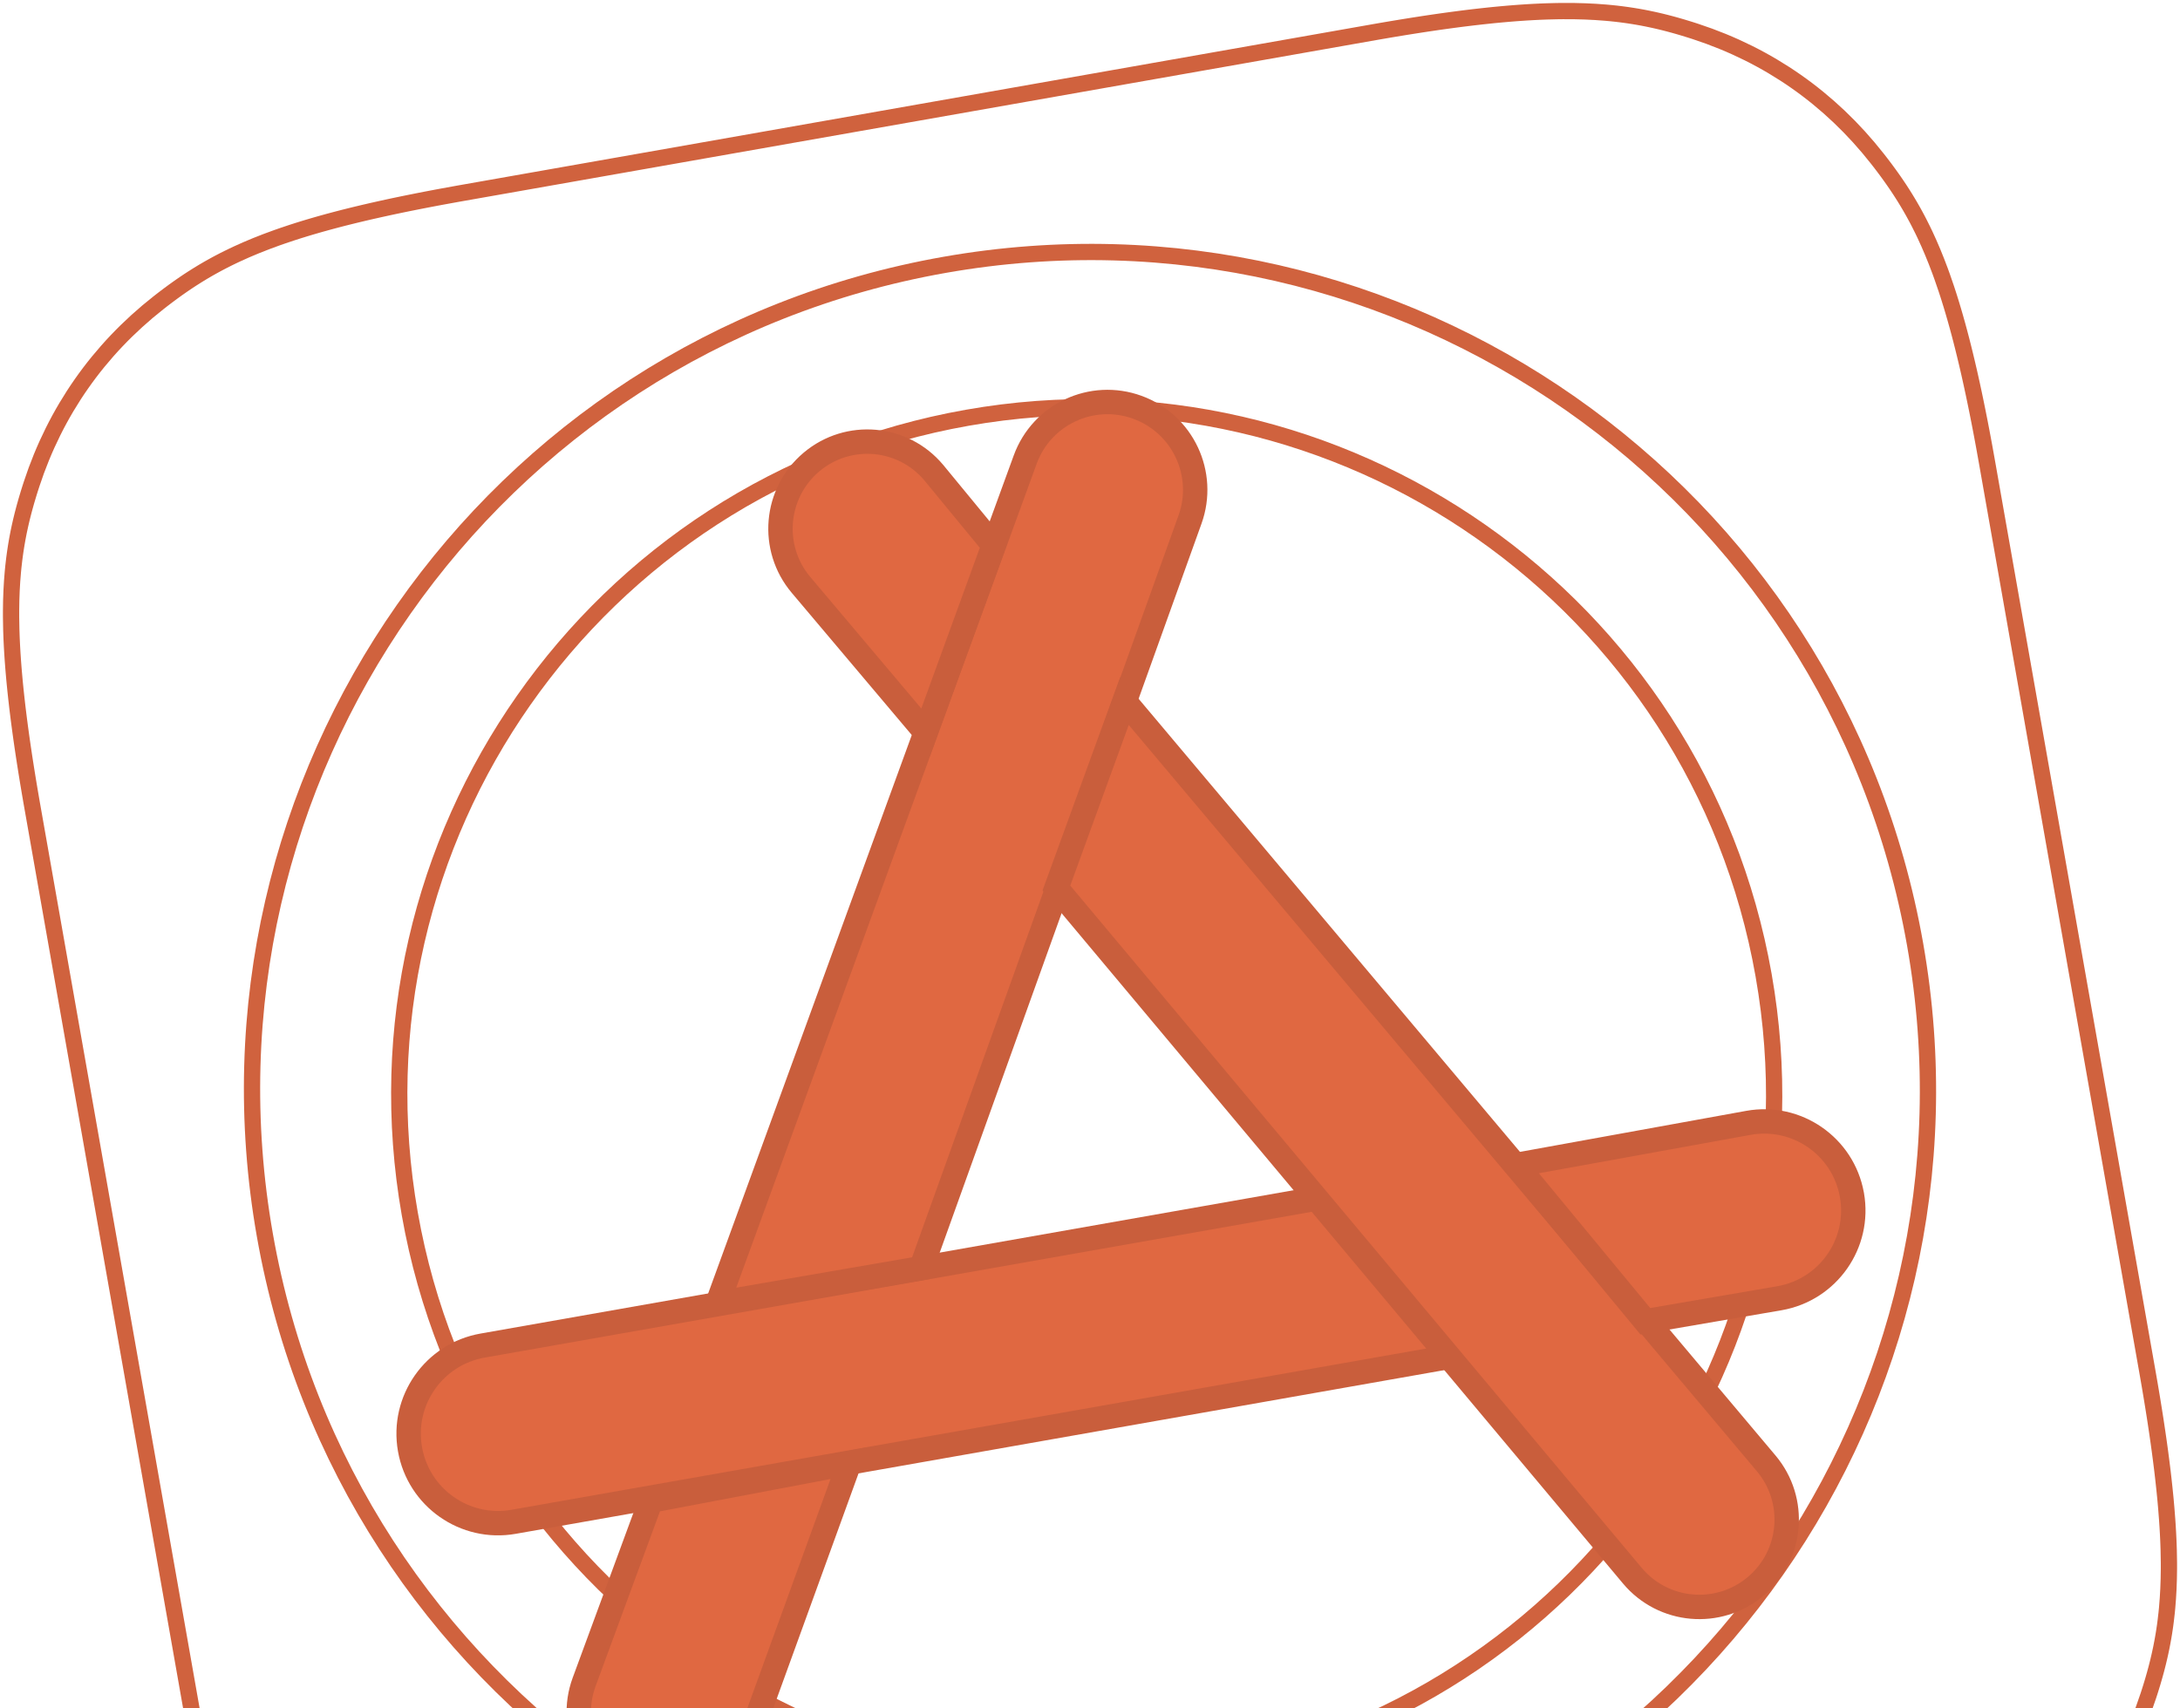
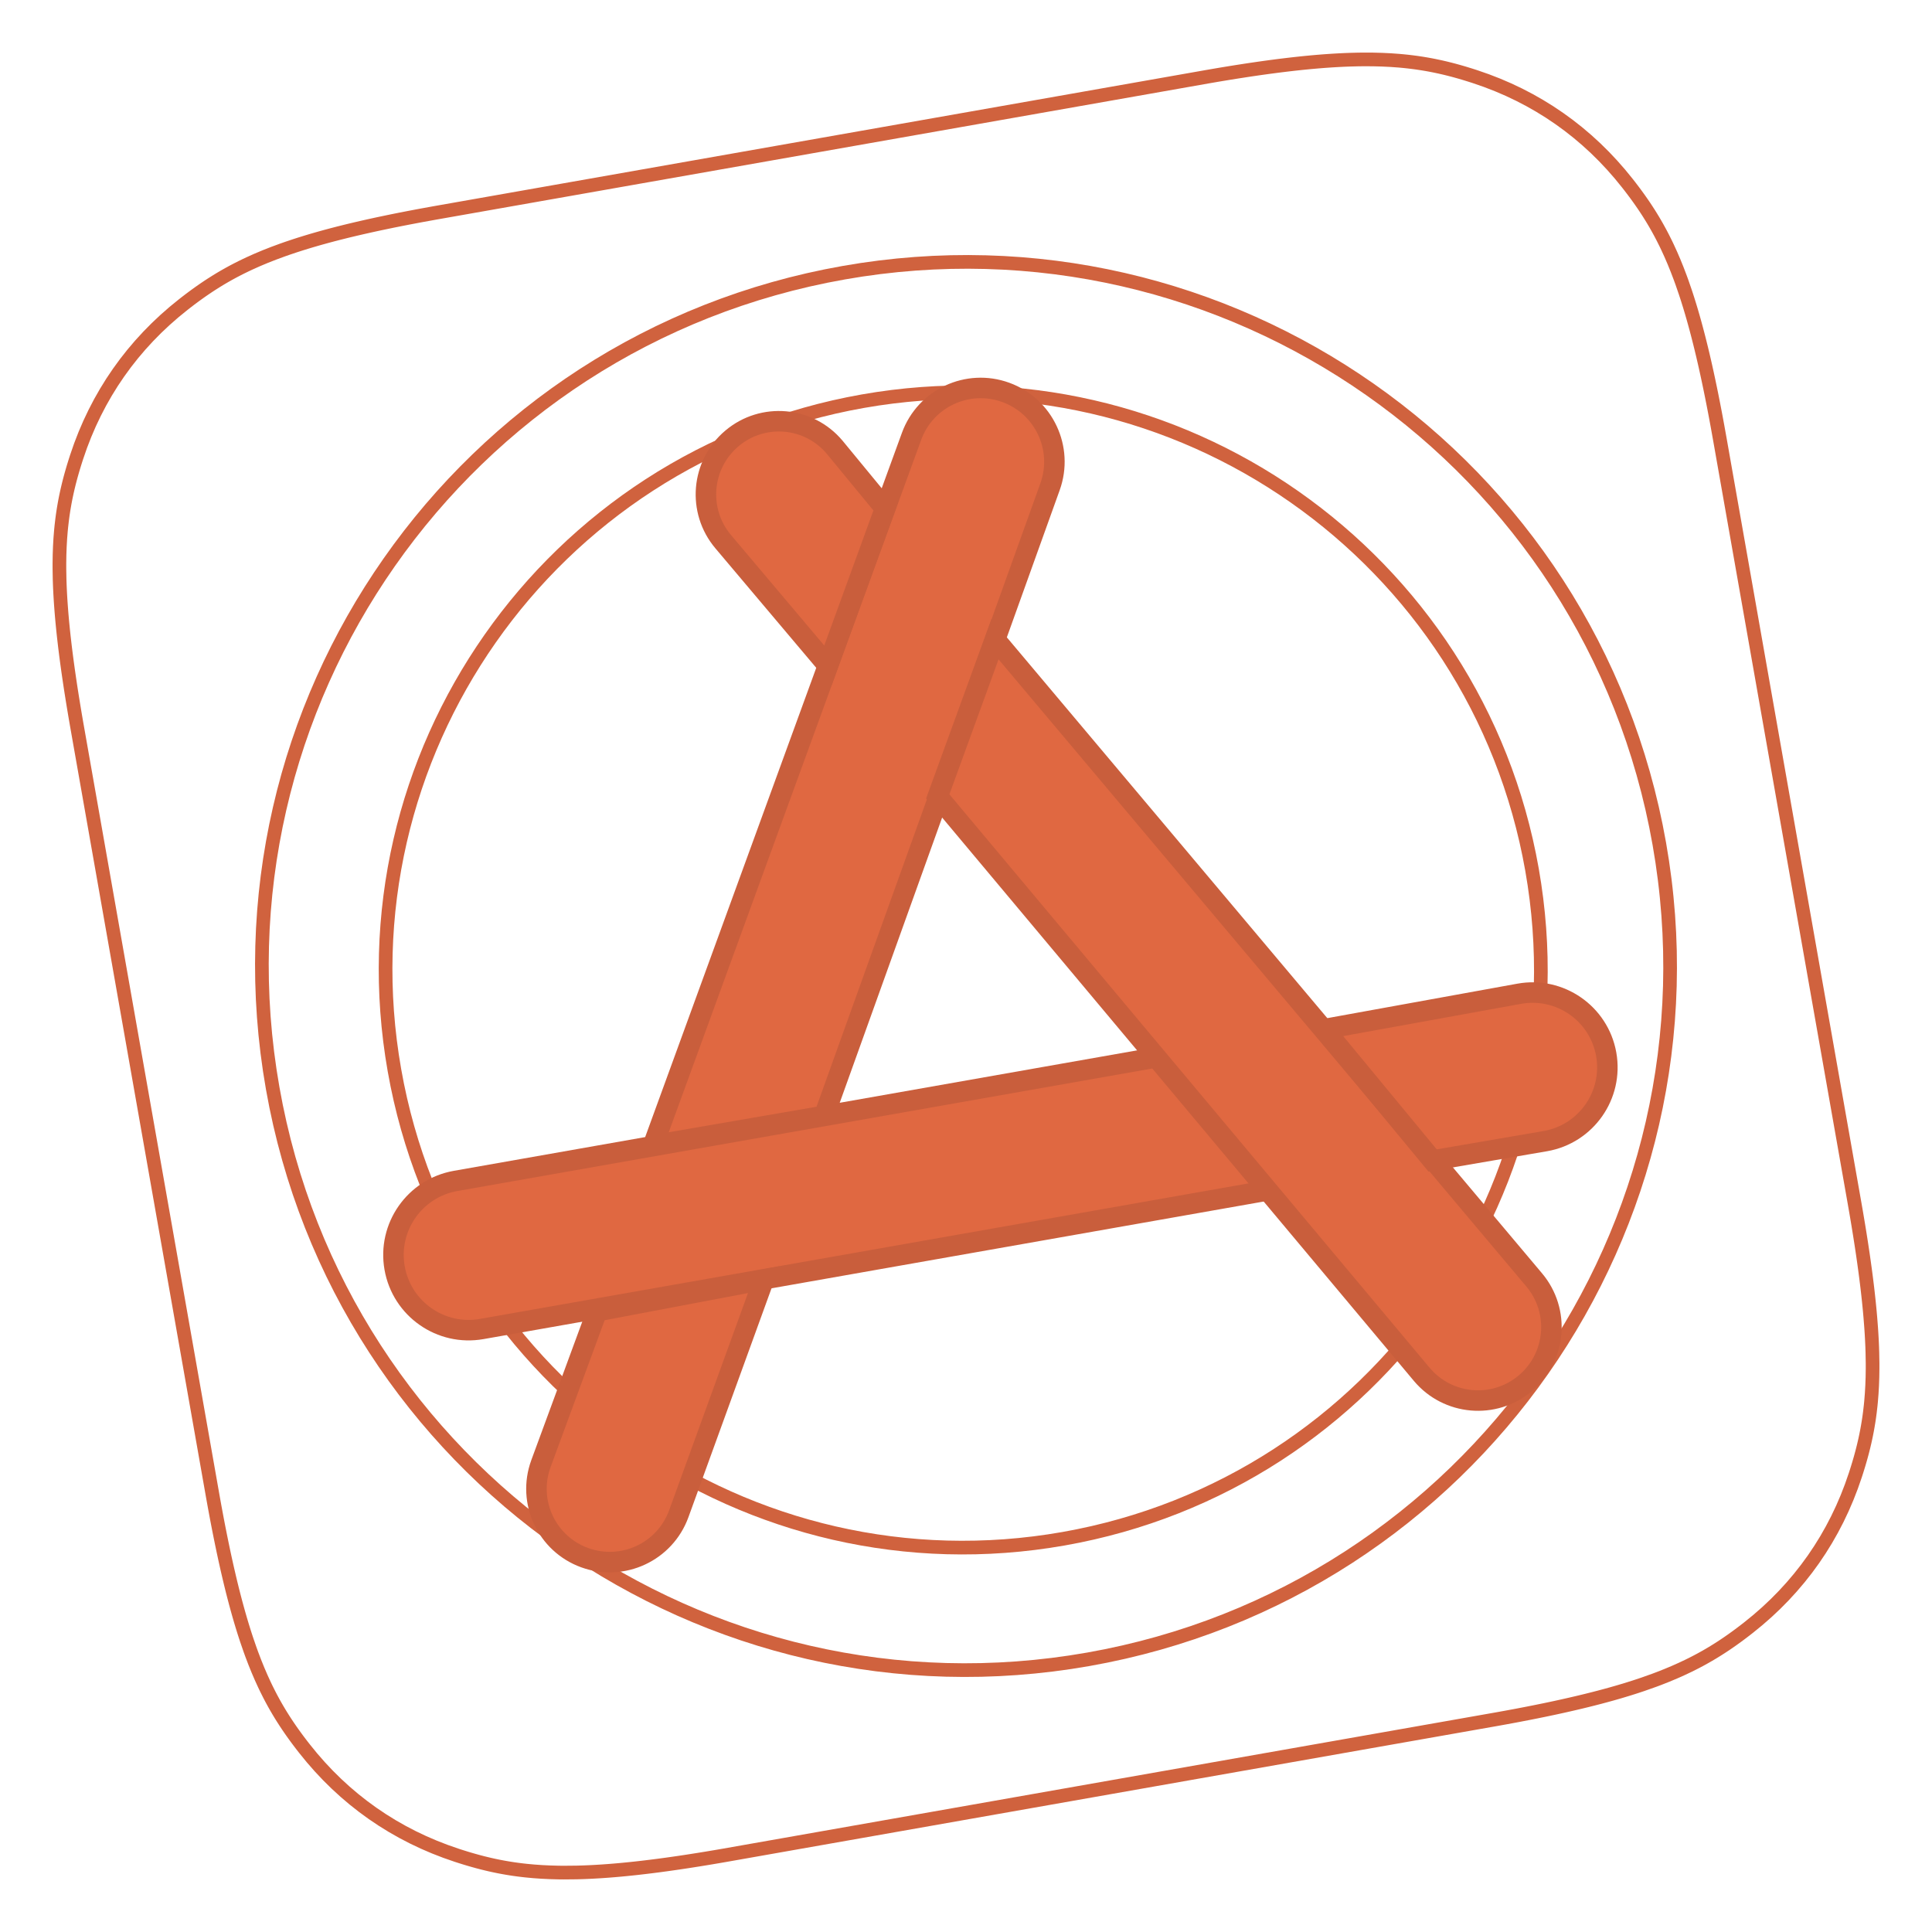
- <svg xmlns="http://www.w3.org/2000/svg" width="268" height="210" viewBox="0 0 268 210">
-   <g fill="none" fill-rule="evenodd" transform="rotate(-10 196.58 59.42)">
-     <circle cx="122" cy="122" r="103" stroke="#D0623E" stroke-width="2" />
-     <path stroke="#D0623E" stroke-width="2" d="M62.616,0.011 L64.594,0 L64.594,0 L179.405,0 L179.405,0 L180.732,0.006 C180.951,0.007 181.168,0.009 181.383,0.011 L182.661,0.025 L182.661,0.025 L183.905,0.045 L183.905,0.045 L185.118,0.07 C185.317,0.075 185.516,0.08 185.712,0.085 L186.879,0.118 C187.07,0.125 187.261,0.131 187.45,0.137 L188.571,0.18 L188.571,0.18 L189.663,0.227 C189.843,0.236 190.021,0.244 190.198,0.253 L191.248,0.309 L191.248,0.309 L192.27,0.371 L192.27,0.371 L193.265,0.438 C193.429,0.45 193.592,0.461 193.753,0.473 L194.71,0.549 L194.71,0.549 L195.642,0.63 L195.642,0.63 L196.549,0.716 C196.698,0.731 196.847,0.746 196.994,0.761 L197.866,0.855 C198.153,0.888 198.437,0.921 198.716,0.955 L199.544,1.06 L199.544,1.06 L200.351,1.171 C200.75,1.228 201.14,1.287 201.524,1.347 L202.281,1.471 C204.15,1.788 205.845,2.155 207.413,2.572 L208.034,2.741 C208.238,2.798 208.441,2.856 208.642,2.915 L209.238,3.095 L209.238,3.095 L209.822,3.28 C209.919,3.311 210.015,3.342 210.111,3.374 L210.679,3.567 L210.679,3.567 L211.239,3.764 L211.239,3.764 L211.789,3.967 L211.789,3.967 L212.331,4.175 C212.6,4.281 212.867,4.388 213.131,4.497 L213.655,4.718 C213.742,4.755 213.829,4.793 213.915,4.83 L214.432,5.059 L214.432,5.059 L214.943,5.293 L214.943,5.293 L215.451,5.531 L215.451,5.531 L215.955,5.775 L215.955,5.775 L216.457,6.024 L216.457,6.024 L217.205,6.406 L217.205,6.406 L217.704,6.667 C217.787,6.711 217.869,6.756 217.952,6.8 C226.25,11.238 232.762,17.749 237.199,26.047 L237.463,26.545 L237.463,26.545 L237.722,27.043 L237.722,27.043 L237.976,27.543 L237.976,27.543 L238.224,28.044 L238.224,28.044 L238.468,28.549 L238.468,28.549 L238.707,29.056 L238.707,29.056 L238.94,29.568 C238.979,29.653 239.017,29.739 239.055,29.825 L239.281,30.344 L239.281,30.344 L239.502,30.869 L239.502,30.869 L239.718,31.4 L239.718,31.4 L239.928,31.938 C239.998,32.119 240.066,32.301 240.134,32.484 L240.334,33.039 C240.367,33.132 240.4,33.226 240.433,33.32 L240.625,33.889 C240.657,33.985 240.688,34.081 240.72,34.177 L240.904,34.762 C240.996,35.057 241.085,35.356 241.172,35.66 L241.344,36.274 C241.738,37.723 242.09,39.278 242.399,40.98 L242.528,41.718 C242.612,42.217 242.693,42.728 242.771,43.252 L242.884,44.049 C242.903,44.183 242.921,44.319 242.939,44.455 L243.044,45.283 L243.044,45.283 L243.144,46.133 L243.144,46.133 L243.238,47.005 L243.238,47.005 L243.327,47.901 L243.327,47.901 L243.411,48.821 C243.438,49.131 243.464,49.446 243.489,49.765 L243.561,50.734 L243.561,50.734 L243.628,51.729 L243.628,51.729 L243.69,52.752 L243.69,52.752 L243.746,53.801 C243.755,53.978 243.764,54.157 243.772,54.336 L243.82,55.428 L243.82,55.428 L243.862,56.549 L243.862,56.549 L243.898,57.7 L243.898,57.7 L243.929,58.882 L243.929,58.882 L243.955,60.094 L243.955,60.094 L243.975,61.339 C243.977,61.549 243.98,61.76 243.982,61.973 L243.994,63.267 L243.994,63.267 L244,65.271 L244,65.271 L244,178.729 L243.997,180.073 C243.996,180.295 243.995,180.515 243.994,180.733 L243.982,182.027 L243.982,182.027 L243.965,183.288 L243.965,183.288 L243.943,184.516 C243.939,184.718 243.934,184.919 243.929,185.118 L243.898,186.3 L243.898,186.3 L243.862,187.451 L243.862,187.451 L243.82,188.572 L243.82,188.572 L243.772,189.664 L243.772,189.664 L243.719,190.727 C243.709,190.902 243.7,191.076 243.69,191.248 L243.628,192.271 L243.628,192.271 L243.561,193.266 L243.561,193.266 L243.489,194.235 C243.476,194.395 243.464,194.553 243.451,194.711 L243.37,195.642 C243.328,196.102 243.284,196.553 243.238,196.995 L243.144,197.867 L243.144,197.867 L243.044,198.717 L243.044,198.717 L242.939,199.545 C242.921,199.681 242.903,199.817 242.884,199.951 L242.771,200.748 C242.693,201.272 242.612,201.783 242.528,202.282 L242.399,203.02 C242.09,204.722 241.738,206.277 241.344,207.726 L241.172,208.34 C241.085,208.644 240.996,208.943 240.904,209.238 L240.72,209.823 C240.688,209.919 240.657,210.015 240.625,210.111 L240.433,210.68 L240.433,210.68 L240.235,211.239 L240.235,211.239 L240.032,211.79 L240.032,211.79 L239.824,212.332 C239.789,212.421 239.753,212.511 239.718,212.6 L239.502,213.131 C239.466,213.219 239.429,213.307 239.392,213.394 L239.169,213.916 C239.131,214.002 239.093,214.089 239.055,214.175 L238.824,214.689 C238.785,214.774 238.746,214.859 238.707,214.944 L238.468,215.451 L238.468,215.451 L238.224,215.956 L238.224,215.956 L237.976,216.457 L237.976,216.457 L237.722,216.957 L237.722,216.957 L237.463,217.455 L237.463,217.455 L237.199,217.953 L237.199,217.953 C232.762,226.251 226.25,232.762 217.952,237.2 L217.455,237.464 L217.455,237.464 L216.956,237.723 L216.956,237.723 L216.457,237.976 L216.457,237.976 L215.955,238.225 L215.955,238.225 L215.451,238.469 C215.366,238.509 215.282,238.549 215.197,238.589 L214.688,238.825 C214.603,238.864 214.517,238.902 214.432,238.941 L213.915,239.17 L213.915,239.17 L213.394,239.393 L213.394,239.393 L212.866,239.611 L212.866,239.611 L212.331,239.825 C212.241,239.86 212.151,239.895 212.061,239.929 L211.515,240.135 L211.515,240.135 L210.96,240.335 L210.96,240.335 L210.396,240.53 C210.301,240.562 210.206,240.594 210.111,240.626 L209.531,240.813 C209.336,240.875 209.14,240.936 208.941,240.996 L208.339,241.173 C206.921,241.579 205.401,241.944 203.74,242.264 L203.019,242.399 C202.412,242.509 201.785,242.614 201.138,242.713 L200.351,242.829 C200.219,242.848 200.085,242.866 199.95,242.885 L199.133,242.993 C198.995,243.01 198.856,243.028 198.716,243.045 L197.866,243.145 C197.723,243.161 197.578,243.177 197.433,243.193 L196.549,243.284 L196.549,243.284 L195.642,243.37 L195.642,243.37 L194.71,243.451 L194.71,243.451 L193.753,243.527 L193.753,243.527 L192.771,243.596 L192.771,243.596 L191.762,243.661 C191.592,243.671 191.42,243.681 191.248,243.691 L190.198,243.747 L190.198,243.747 L189.121,243.797 L189.121,243.797 L188.014,243.842 L188.014,243.842 L186.879,243.882 C186.687,243.888 186.494,243.893 186.299,243.899 L185.118,243.93 L185.118,243.93 L183.905,243.955 L183.905,243.955 L182.661,243.975 C182.451,243.978 182.239,243.981 182.026,243.983 L180.732,243.994 L180.732,243.994 L179.405,244 L179.405,244 L64.594,244 L64.594,244 L63.267,243.994 L63.267,243.994 L61.973,243.983 L61.973,243.983 L60.712,243.966 L60.712,243.966 L59.484,243.943 C59.282,243.939 59.081,243.935 58.881,243.93 L57.7,243.899 L57.7,243.899 L56.549,243.863 C56.36,243.856 56.172,243.849 55.985,243.842 L54.879,243.797 L54.879,243.797 L53.801,243.747 L53.801,243.747 L52.751,243.691 L52.751,243.691 L51.729,243.629 C51.561,243.618 51.394,243.608 51.228,243.596 L50.246,243.527 L50.246,243.527 L49.289,243.451 L49.289,243.451 L48.358,243.37 L48.358,243.37 L47.45,243.284 L47.45,243.284 L46.566,243.193 C46.421,243.177 46.276,243.161 46.133,243.145 L45.283,243.045 C45.143,243.028 45.004,243.01 44.866,242.993 L44.049,242.885 C43.914,242.866 43.781,242.848 43.648,242.829 L42.861,242.713 C42.214,242.614 41.588,242.509 40.98,242.399 L40.259,242.264 C38.598,241.944 37.079,241.579 35.66,241.173 L35.058,240.996 C34.859,240.936 34.663,240.875 34.468,240.813 L33.889,240.626 C33.793,240.594 33.698,240.562 33.603,240.53 L33.039,240.335 L33.039,240.335 L32.484,240.135 L32.484,240.135 L31.938,239.929 C31.848,239.895 31.758,239.86 31.668,239.825 L31.133,239.611 L31.133,239.611 L30.606,239.393 L30.606,239.393 L30.084,239.17 L30.084,239.17 L29.568,238.941 L29.568,238.941 L29.056,238.707 C28.971,238.668 28.886,238.628 28.802,238.589 L28.296,238.348 L28.296,238.348 L27.793,238.101 L27.793,238.101 L27.293,237.85 L27.293,237.85 L26.545,237.464 L26.545,237.464 L26.047,237.2 L26.047,237.2 C17.749,232.762 11.237,226.251 6.8,217.953 L6.536,217.455 L6.536,217.455 L6.277,216.957 L6.277,216.957 L6.024,216.457 L6.024,216.457 L5.775,215.956 L5.775,215.956 L5.531,215.451 L5.531,215.451 L5.293,214.944 L5.293,214.944 L5.059,214.432 C5.02,214.347 4.982,214.261 4.944,214.175 L4.718,213.656 C4.644,213.482 4.57,213.307 4.497,213.131 L4.281,212.6 C4.246,212.511 4.211,212.421 4.175,212.332 L3.967,211.79 L3.967,211.79 L3.764,211.239 L3.764,211.239 L3.567,210.68 L3.567,210.68 L3.374,210.111 C3.342,210.015 3.311,209.919 3.28,209.823 L3.095,209.238 C3.004,208.943 2.915,208.644 2.827,208.34 L2.656,207.726 C2.261,206.277 1.909,204.722 1.601,203.02 L1.471,202.282 C1.387,201.783 1.306,201.272 1.228,200.748 L1.115,199.951 C1.097,199.817 1.078,199.681 1.06,199.545 L0.955,198.717 L0.955,198.717 L0.855,197.867 L0.855,197.867 L0.761,196.995 C0.73,196.7 0.701,196.401 0.672,196.099 L0.588,195.179 C0.562,194.869 0.536,194.554 0.51,194.235 L0.438,193.266 L0.438,193.266 L0.371,192.271 L0.371,192.271 L0.309,191.248 L0.309,191.248 L0.253,190.199 C0.244,190.022 0.236,189.843 0.227,189.664 L0.18,188.572 L0.18,188.572 L0.137,187.451 L0.137,187.451 L0.101,186.3 L0.101,186.3 L0.07,185.118 L0.07,185.118 L0.045,183.906 L0.045,183.906 L0.025,182.661 C0.022,182.451 0.019,182.24 0.017,182.027 L0.006,180.733 L0.006,180.733 L0,179.406 L0,179.406 L0,64.594 L0,64.594 L0.006,63.267 L0.006,63.267 L0.017,61.973 L0.017,61.973 L0.034,60.712 L0.034,60.712 L0.057,59.484 C0.061,59.282 0.065,59.081 0.07,58.882 L0.101,57.7 L0.101,57.7 L0.137,56.549 L0.137,56.549 L0.18,55.428 L0.18,55.428 L0.227,54.336 L0.227,54.336 L0.281,53.273 C0.29,53.098 0.299,52.924 0.309,52.752 L0.371,51.729 L0.371,51.729 L0.438,50.734 L0.438,50.734 L0.51,49.765 C0.523,49.605 0.536,49.447 0.549,49.289 L0.63,48.358 C0.643,48.204 0.658,48.052 0.672,47.901 L0.761,47.005 L0.761,47.005 L0.855,46.133 L0.855,46.133 L0.955,45.283 L0.955,45.283 L1.06,44.455 C1.078,44.319 1.097,44.183 1.115,44.049 L1.228,43.252 C1.306,42.728 1.387,42.217 1.471,41.718 L1.601,40.98 C1.909,39.278 2.261,37.723 2.656,36.274 L2.827,35.66 C2.915,35.356 3.004,35.057 3.095,34.762 L3.28,34.177 C3.311,34.081 3.342,33.985 3.374,33.889 L3.567,33.32 C3.599,33.226 3.632,33.132 3.665,33.039 L3.865,32.484 C3.899,32.393 3.933,32.301 3.967,32.21 L4.175,31.668 C4.211,31.579 4.246,31.489 4.281,31.4 L4.497,30.869 L4.497,30.869 L4.718,30.344 L4.718,30.344 L4.944,29.825 C4.982,29.739 5.02,29.653 5.059,29.568 L5.293,29.056 L5.293,29.056 L5.531,28.549 L5.531,28.549 L5.775,28.044 L5.775,28.044 L6.024,27.543 L6.024,27.543 L6.277,27.043 L6.277,27.043 L6.536,26.545 L6.536,26.545 L6.8,26.047 L6.8,26.047 C11.237,17.749 17.749,11.238 26.047,6.8 L26.545,6.536 L26.545,6.536 L27.043,6.277 L27.043,6.277 L27.543,6.024 L27.543,6.024 L28.044,5.775 L28.044,5.775 L28.549,5.531 L28.549,5.531 L29.056,5.293 L29.056,5.293 L29.568,5.059 L29.568,5.059 L30.084,4.83 L30.084,4.83 L30.606,4.607 C30.868,4.497 31.133,4.388 31.4,4.281 L31.938,4.071 C32.029,4.036 32.119,4.002 32.21,3.967 L32.761,3.764 L32.761,3.764 L33.32,3.567 L33.32,3.567 L33.889,3.374 C33.984,3.342 34.081,3.311 34.177,3.28 L34.762,3.095 L34.762,3.095 L35.358,2.915 C35.558,2.856 35.761,2.798 35.966,2.741 L36.586,2.572 C38.155,2.155 39.849,1.788 41.718,1.471 L42.476,1.347 C42.859,1.287 43.25,1.228 43.648,1.171 L44.455,1.06 L44.455,1.06 L45.283,0.955 C45.563,0.921 45.846,0.888 46.133,0.855 L47.005,0.761 C47.153,0.746 47.301,0.731 47.45,0.716 L48.358,0.63 L48.358,0.63 L49.289,0.549 L49.289,0.549 L50.246,0.473 L50.246,0.473 L51.228,0.404 C51.394,0.392 51.561,0.382 51.729,0.371 L52.751,0.309 L52.751,0.309 L53.801,0.253 L53.801,0.253 L54.879,0.203 L54.879,0.203 L55.985,0.158 C56.172,0.151 56.36,0.144 56.549,0.137 L57.7,0.101 C57.894,0.095 58.09,0.09 58.287,0.085 L59.484,0.057 L59.484,0.057 L60.712,0.034 L60.712,0.034 L61.973,0.017 C62.186,0.015 62.4,0.013 62.616,0.011 Z" />
-     <circle cx="121.5" cy="122.5" r="84.5" stroke="#D0623E" stroke-width="2" />
-     <circle cx="119.5" cy="122.5" r="73" transform="matrix(1 0 0 -1 0 245)" />
-     <path fill="#E06841" stroke="#C95E3C" stroke-width="3" d="M41.705,149.354 L144.541,131.221 L144.541,131.221 L160.748,150.703 L45.526,171.02 C39.543,172.075 33.838,168.08 32.783,162.097 C31.728,156.114 35.723,150.409 41.705,149.354 Z" transform="rotate(10 95.81 152.075)" />
-     <path fill="#E06841" stroke="#C95E3C" stroke-width="3" d="M139.849,49.752 L106.8,141.794 L106.8,141.794 L81.768,146.116 L119.59,42.379 C121.624,36.798 127.796,33.922 133.378,35.953 C138.966,37.987 141.859,44.156 139.849,49.752 Z" transform="rotate(10 112.626 89.196)" />
-     <path fill="#E06841" stroke="#C95E3C" stroke-width="3" d="M186.268,189.039 L115.466,104.49 L115.466,104.49 L123.837,81.492 L202.724,175.231 C206.542,179.769 205.96,186.543 201.422,190.362 C201.418,190.365 201.414,190.368 201.41,190.372 C196.865,194.185 190.089,193.593 186.275,189.047 C186.273,189.045 186.27,189.042 186.268,189.039 Z" transform="rotate(10 162.557 139.388)" />
-     <path fill="#E06841" stroke="#C95E3C" stroke-width="3" d="M202.961,160.242 L186.493,163.07 L186.493,163.07 L170.623,143.853 L199.158,138.677 C205.107,137.598 210.803,141.546 211.882,147.494 C211.886,147.512 211.889,147.53 211.892,147.547 C212.942,153.503 208.965,159.183 203.009,160.233 C202.993,160.236 202.977,160.239 202.961,160.242 Z" transform="rotate(10 192.213 149.892)" />
-     <path fill="#E06841" stroke="#C95E3C" stroke-width="3" d="M48.722,185.469 L56.926,163.184 L56.926,163.184 L81.316,158.563 L68.886,192.808 C66.862,198.386 60.698,201.266 55.121,199.242 C55.118,199.24 55.115,199.239 55.112,199.238 C49.551,197.214 46.684,191.066 48.708,185.506 C48.713,185.493 48.717,185.481 48.722,185.469 Z" transform="rotate(10 63.161 180.74)" />
-     <path fill="#E06841" stroke="#C95E3C" stroke-width="3" d="M114.383,42.441 L121.688,51.318 L121.688,51.318 L113.317,74.316 L98.01,56.18 C94.19,51.654 94.762,44.889 99.288,41.069 C99.296,41.063 99.304,41.056 99.312,41.049 C103.818,37.268 110.536,37.856 114.318,42.362 C114.339,42.388 114.361,42.414 114.383,42.441 Z" transform="rotate(10 106.38 54.226)" />
+ <svg xmlns="http://www.w3.org/2000/svg" width="282.663" height="282.663" viewBox="0 0 282.663 282.663">
+   <g fill="none" fill-rule="evenodd">
+     <circle cx="141.332" cy="141.332" r="103" stroke="#D0623E" stroke-width="2" transform="rotate(-10 141.332 141.332)" />
+     <path stroke="#D0623E" stroke-width="2" d="M81.947,19.342 L83.926,19.332 L83.926,19.332 L198.737,19.332 L198.737,19.332 L200.064,19.337 C200.282,19.339 200.499,19.34 200.715,19.342 L201.992,19.356 L201.992,19.356 L203.237,19.376 L203.237,19.376 L204.45,19.402 C204.649,19.406 204.847,19.411 205.044,19.416 L206.21,19.45 C206.402,19.456 206.592,19.463 206.782,19.469 L207.903,19.511 L207.903,19.511 L208.995,19.559 C209.174,19.567 209.353,19.576 209.53,19.585 L210.579,19.641 L210.579,19.641 L211.602,19.702 L211.602,19.702 L212.597,19.769 C212.761,19.781 212.923,19.793 213.085,19.805 L214.042,19.88 L214.042,19.88 L214.973,19.961 L214.973,19.961 L215.881,20.047 C216.03,20.062 216.178,20.077 216.326,20.093 L217.198,20.187 C217.485,20.219 217.768,20.253 218.048,20.287 L218.876,20.392 L218.876,20.392 L219.683,20.503 C220.081,20.559 220.472,20.618 220.855,20.679 L221.613,20.803 C223.482,21.12 225.176,21.487 226.745,21.903 L227.365,22.073 C227.57,22.13 227.773,22.188 227.973,22.247 L228.569,22.427 L228.569,22.427 L229.154,22.611 C229.25,22.643 229.346,22.674 229.442,22.706 L230.011,22.898 L230.011,22.898 L230.57,23.096 L230.57,23.096 L231.121,23.299 L231.121,23.299 L231.663,23.507 C231.932,23.612 232.198,23.72 232.462,23.829 L232.987,24.05 C233.074,24.087 233.16,24.124 233.247,24.162 L233.763,24.391 L233.763,24.391 L234.275,24.624 L234.275,24.624 L234.782,24.863 L234.782,24.863 L235.287,25.107 L235.287,25.107 L235.788,25.355 L235.788,25.355 L236.537,25.738 L236.537,25.738 L237.035,25.999 C237.118,26.043 237.201,26.087 237.284,26.132 C245.582,30.569 252.093,37.081 256.531,45.379 L256.795,45.876 L256.795,45.876 L257.053,46.375 L257.053,46.375 L257.307,46.874 L257.307,46.874 L257.556,47.376 L257.556,47.376 L257.8,47.88 L257.8,47.88 L258.038,48.388 L258.038,48.388 L258.272,48.899 C258.31,48.985 258.349,49.071 258.387,49.157 L258.613,49.676 L258.613,49.676 L258.834,50.2 L258.834,50.2 L259.049,50.732 L259.049,50.732 L259.26,51.27 C259.329,51.451 259.398,51.633 259.466,51.816 L259.666,52.371 C259.699,52.464 259.732,52.558 259.764,52.652 L259.957,53.221 C259.989,53.316 260.02,53.412 260.051,53.509 L260.236,54.093 C260.327,54.388 260.416,54.688 260.503,54.992 L260.675,55.606 C261.07,57.054 261.422,58.61 261.73,60.312 L261.86,61.05 C261.944,61.549 262.025,62.06 262.102,62.584 L262.216,63.381 C262.234,63.515 262.252,63.65 262.27,63.787 L262.376,64.615 L262.376,64.615 L262.476,65.465 L262.476,65.465 L262.57,66.337 L262.57,66.337 L262.659,67.233 L262.659,67.233 L262.742,68.152 C262.769,68.463 262.795,68.777 262.82,69.096 L262.893,70.066 L262.893,70.066 L262.96,71.061 L262.96,71.061 L263.022,72.083 L263.022,72.083 L263.078,73.133 C263.087,73.31 263.095,73.488 263.104,73.668 L263.151,74.76 L263.151,74.76 L263.193,75.881 L263.193,75.881 L263.23,77.032 L263.23,77.032 L263.261,78.213 L263.261,78.213 L263.286,79.426 L263.286,79.426 L263.306,80.67 C263.309,80.881 263.312,81.092 263.314,81.305 L263.325,82.599 L263.325,82.599 L263.332,84.603 L263.332,84.603 L263.332,198.061 L263.329,199.405 C263.328,199.626 263.327,199.846 263.325,200.065 L263.314,201.358 L263.314,201.358 L263.297,202.619 L263.297,202.619 L263.274,203.848 C263.27,204.05 263.266,204.251 263.261,204.45 L263.23,205.631 L263.23,205.631 L263.193,206.782 L263.193,206.782 L263.151,207.903 L263.151,207.903 L263.104,208.995 L263.104,208.995 L263.05,210.059 C263.041,210.234 263.031,210.407 263.022,210.58 L262.96,211.602 L262.96,211.602 L262.893,212.598 L262.893,212.598 L262.82,213.567 C262.808,213.726 262.795,213.885 262.782,214.042 L262.701,214.974 C262.66,215.434 262.616,215.884 262.57,216.326 L262.476,217.199 L262.476,217.199 L262.376,218.049 L262.376,218.049 L262.27,218.877 C262.252,219.013 262.234,219.148 262.216,219.283 L262.102,220.079 C262.025,220.604 261.944,221.115 261.86,221.613 L261.73,222.352 C261.422,224.054 261.07,225.609 260.675,227.057 L260.503,227.672 C260.416,227.975 260.327,228.275 260.236,228.57 L260.051,229.154 C260.02,229.251 259.989,229.347 259.957,229.443 L259.764,230.012 L259.764,230.012 L259.566,230.571 L259.566,230.571 L259.364,231.121 L259.364,231.121 L259.155,231.663 C259.12,231.753 259.085,231.843 259.049,231.932 L258.834,232.463 C258.797,232.551 258.761,232.638 258.724,232.726 L258.5,233.248 C258.463,233.334 258.425,233.42 258.387,233.506 L258.156,234.02 C258.117,234.105 258.078,234.191 258.038,234.275 L257.8,234.783 L257.8,234.783 L257.556,235.287 L257.556,235.287 L257.307,235.789 L257.307,235.789 L257.053,236.288 L257.053,236.288 L256.795,236.787 L256.795,236.787 L256.531,237.285 L256.531,237.285 C252.093,245.582 245.582,252.094 237.284,256.532 L236.786,256.795 L236.786,256.795 L236.288,257.054 L236.288,257.054 L235.788,257.308 L235.788,257.308 L235.287,257.557 L235.287,257.557 L234.782,257.8 C234.698,257.841 234.614,257.881 234.529,257.92 L234.02,258.156 C233.934,258.195 233.849,258.234 233.763,258.273 L233.247,258.501 L233.247,258.501 L232.725,258.725 L232.725,258.725 L232.197,258.943 L232.197,258.943 L231.663,259.156 C231.573,259.191 231.483,259.226 231.393,259.261 L230.847,259.466 L230.847,259.466 L230.292,259.667 L230.292,259.667 L229.728,259.862 C229.633,259.894 229.538,259.926 229.442,259.958 L228.863,260.145 C228.668,260.207 228.471,260.267 228.273,260.327 L227.671,260.504 C226.252,260.911 224.733,261.275 223.072,261.596 L222.351,261.731 C221.743,261.841 221.117,261.945 220.469,262.044 L219.683,262.16 C219.55,262.179 219.417,262.198 219.282,262.216 L218.465,262.324 C218.327,262.342 218.188,262.359 218.048,262.376 L217.198,262.476 C217.055,262.492 216.91,262.508 216.765,262.524 L215.881,262.616 L215.881,262.616 L214.973,262.702 L214.973,262.702 L214.042,262.783 L214.042,262.783 L213.085,262.858 L213.085,262.858 L212.103,262.928 L212.103,262.928 L211.094,262.992 C210.924,263.003 210.752,263.013 210.579,263.022 L209.53,263.078 L209.53,263.078 L208.452,263.129 L208.452,263.129 L207.346,263.174 L207.346,263.174 L206.21,263.213 C206.018,263.219 205.825,263.225 205.631,263.231 L204.45,263.262 L204.45,263.262 L203.237,263.287 L203.237,263.287 L201.992,263.307 C201.782,263.31 201.571,263.312 201.358,263.315 L200.064,263.326 L200.064,263.326 L198.737,263.332 L198.737,263.332 L83.926,263.332 L83.926,263.332 L82.598,263.326 L82.598,263.326 L81.305,263.315 L81.305,263.315 L80.044,263.298 L80.044,263.298 L78.815,263.275 C78.613,263.271 78.413,263.266 78.213,263.262 L77.032,263.231 L77.032,263.231 L75.881,263.194 C75.691,263.188 75.503,263.181 75.317,263.174 L74.21,263.129 L74.21,263.129 L73.133,263.078 L73.133,263.078 L72.083,263.022 L72.083,263.022 L71.061,262.961 C70.893,262.95 70.726,262.939 70.56,262.928 L69.578,262.858 L69.578,262.858 L68.621,262.783 L68.621,262.783 L67.689,262.702 L67.689,262.702 L66.782,262.616 L66.782,262.616 L65.898,262.524 C65.752,262.508 65.608,262.492 65.464,262.476 L64.615,262.376 C64.475,262.359 64.336,262.342 64.198,262.324 L63.38,262.216 C63.246,262.198 63.112,262.179 62.98,262.16 L62.193,262.044 C61.546,261.945 60.919,261.841 60.311,261.731 L59.591,261.596 C57.93,261.275 56.41,260.911 54.992,260.504 L54.39,260.327 C54.191,260.267 53.994,260.207 53.8,260.145 L53.22,259.958 C53.125,259.926 53.03,259.894 52.935,259.862 L52.371,259.667 L52.371,259.667 L51.816,259.466 L51.816,259.466 L51.27,259.261 C51.179,259.226 51.089,259.191 51,259.156 L50.465,258.943 L50.465,258.943 L49.937,258.725 L49.937,258.725 L49.416,258.501 L49.416,258.501 L48.899,258.273 L48.899,258.273 L48.388,258.039 C48.303,258 48.218,257.96 48.134,257.92 L47.628,257.679 L47.628,257.679 L47.125,257.433 L47.125,257.433 L46.624,257.182 L46.624,257.182 L45.876,256.795 L45.876,256.795 L45.378,256.532 L45.378,256.532 C37.081,252.094 30.569,245.582 26.132,237.285 L25.868,236.787 L25.868,236.787 L25.609,236.288 L25.609,236.288 L25.355,235.789 L25.355,235.789 L25.107,235.287 L25.107,235.287 L24.863,234.783 L24.863,234.783 L24.624,234.275 L24.624,234.275 L24.391,233.764 C24.352,233.678 24.314,233.592 24.276,233.506 L24.05,232.987 C23.975,232.814 23.902,232.639 23.829,232.463 L23.613,231.932 C23.578,231.843 23.542,231.753 23.507,231.663 L23.299,231.121 L23.299,231.121 L23.096,230.571 L23.096,230.571 L22.898,230.012 L22.898,230.012 L22.706,229.443 C22.674,229.347 22.643,229.251 22.611,229.154 L22.427,228.57 C22.335,228.275 22.246,227.975 22.159,227.672 L21.987,227.057 C21.593,225.609 21.241,224.054 20.932,222.352 L20.803,221.613 C20.718,221.115 20.637,220.604 20.56,220.079 L20.447,219.283 C20.428,219.148 20.41,219.013 20.392,218.877 L20.287,218.049 L20.287,218.049 L20.187,217.199 L20.187,217.199 L20.093,216.326 C20.062,216.032 20.032,215.733 20.004,215.431 L19.92,214.511 C19.893,214.201 19.867,213.886 19.842,213.567 L19.769,212.598 L19.769,212.598 L19.702,211.602 L19.702,211.602 L19.641,210.58 L19.641,210.58 L19.585,209.531 C19.576,209.353 19.567,209.175 19.559,208.995 L19.511,207.903 L19.511,207.903 L19.469,206.782 L19.469,206.782 L19.433,205.631 L19.433,205.631 L19.402,204.45 L19.402,204.45 L19.376,203.237 L19.376,203.237 L19.356,201.993 C19.354,201.783 19.351,201.571 19.349,201.358 L19.337,200.065 L19.337,200.065 L19.332,198.737 L19.332,198.737 L19.332,83.926 L19.332,83.926 L19.337,82.599 L19.337,82.599 L19.349,81.305 L19.349,81.305 L19.366,80.044 L19.366,80.044 L19.388,78.816 C19.392,78.613 19.397,78.413 19.402,78.213 L19.433,77.032 L19.433,77.032 L19.469,75.881 L19.469,75.881 L19.511,74.76 L19.511,74.76 L19.559,73.668 L19.559,73.668 L19.612,72.604 C19.622,72.43 19.631,72.256 19.641,72.083 L19.702,71.061 L19.702,71.061 L19.769,70.066 L19.769,70.066 L19.842,69.096 C19.855,68.937 19.867,68.778 19.88,68.621 L19.961,67.689 C19.975,67.536 19.989,67.384 20.004,67.233 L20.093,66.337 L20.093,66.337 L20.187,65.465 L20.187,65.465 L20.287,64.615 L20.287,64.615 L20.392,63.787 C20.41,63.65 20.428,63.515 20.447,63.381 L20.56,62.584 C20.637,62.06 20.718,61.549 20.803,61.05 L20.932,60.312 C21.241,58.61 21.593,57.054 21.987,55.606 L22.159,54.992 C22.246,54.688 22.335,54.388 22.427,54.093 L22.611,53.509 C22.643,53.412 22.674,53.316 22.706,53.221 L22.898,52.652 C22.931,52.558 22.964,52.464 22.997,52.371 L23.197,51.816 C23.231,51.724 23.265,51.633 23.299,51.542 L23.507,51 C23.542,50.91 23.578,50.821 23.613,50.732 L23.829,50.2 L23.829,50.2 L24.05,49.676 L24.05,49.676 L24.276,49.157 C24.314,49.071 24.352,48.985 24.391,48.899 L24.624,48.388 L24.624,48.388 L24.863,47.88 L24.863,47.88 L25.107,47.376 L25.107,47.376 L25.355,46.874 L25.355,46.874 L25.609,46.375 L25.609,46.375 L25.868,45.876 L25.868,45.876 L26.132,45.379 L26.132,45.379 C30.569,37.081 37.081,30.569 45.378,26.132 L45.876,25.868 L45.876,25.868 L46.375,25.609 L46.375,25.609 L46.874,25.355 L46.874,25.355 L47.376,25.107 L47.376,25.107 L47.88,24.863 L47.88,24.863 L48.388,24.624 L48.388,24.624 L48.899,24.391 L48.899,24.391 L49.416,24.162 L49.416,24.162 L49.937,23.939 C50.2,23.828 50.464,23.72 50.732,23.613 L51.27,23.402 C51.36,23.368 51.451,23.333 51.542,23.299 L52.092,23.096 L52.092,23.096 L52.652,22.898 L52.652,22.898 L53.22,22.706 C53.316,22.674 53.412,22.643 53.509,22.611 L54.093,22.427 L54.093,22.427 L54.689,22.247 C54.89,22.188 55.092,22.13 55.297,22.073 L55.918,21.903 C57.486,21.487 59.181,21.12 61.05,20.803 L61.807,20.679 C62.191,20.618 62.581,20.559 62.98,20.503 L63.787,20.392 L63.787,20.392 L64.615,20.287 C64.894,20.253 65.177,20.219 65.464,20.187 L66.337,20.093 C66.484,20.077 66.632,20.062 66.782,20.047 L67.689,19.961 L67.689,19.961 L68.621,19.88 L68.621,19.88 L69.578,19.805 L69.578,19.805 L70.56,19.735 C70.726,19.724 70.893,19.713 71.061,19.702 L72.083,19.641 L72.083,19.641 L73.133,19.585 L73.133,19.585 L74.21,19.534 L74.21,19.534 L75.317,19.489 C75.503,19.482 75.691,19.476 75.881,19.469 L77.032,19.433 C77.226,19.427 77.422,19.421 77.618,19.416 L78.815,19.388 L78.815,19.388 L80.044,19.366 L80.044,19.366 L81.305,19.349 C81.518,19.346 81.732,19.344 81.947,19.342 Z" transform="rotate(-10 141.332 141.332)" />
+     <circle cx="140.926" cy="141.911" r="84.5" stroke="#D0623E" stroke-width="2" transform="rotate(-10 140.926 141.91)" />
+     <circle cx="138.956" cy="142.258" r="73" transform="scale(1 -1) rotate(10 1764.975 0)" />
+     <path fill="#E06841" stroke="#C95E3C" stroke-width="3" d="M66.657 172.776L169.493 154.644 169.493 154.644 185.7 174.125 70.478 194.442C64.495 195.497 58.79 191.502 57.735 185.519 56.68 179.537 60.675 173.831 66.657 172.776zM153.627 71.21L120.577 163.252 120.577 163.252 95.546 167.574 133.367 63.836C135.402 58.256 141.574 55.379 147.156 57.411 152.744 59.445 155.637 65.613 153.627 71.21z" />
+     <path fill="#E06841" stroke="#C95E3C" stroke-width="3" d="M208.003,201.064 L137.201,116.515 L137.201,116.515 L145.572,93.516 L224.459,187.256 C228.277,191.794 227.694,198.568 223.157,202.386 C223.153,202.39 223.149,202.393 223.145,202.396 C218.6,206.21 211.824,205.617 208.01,201.072 C208.007,201.07 208.005,201.067 208.003,201.064 Z" />
+     <path fill="#E06841" stroke="#C95E3C" stroke-width="3" d="M226.069 166.957L209.601 169.785 209.601 169.785 193.732 150.569 222.267 145.393C228.215 144.314 233.912 148.262 234.991 154.21 234.994 154.228 234.997 154.245 235 154.263 236.05 160.219 232.073 165.899 226.117 166.949 226.101 166.952 226.085 166.955 226.069 166.957zM79.147 214.125L87.351 191.84 87.351 191.84 111.742 187.219 99.312 221.464C97.287 227.042 91.124 229.923 85.546 227.898 85.543 227.897 85.54 227.896 85.537 227.895 79.977 225.871 77.11 219.723 79.134 214.162 79.138 214.15 79.143 214.137 79.147 214.125zM122.183 65.514L129.488 74.391 129.488 74.391 121.117 97.389 105.81 79.253C101.99 74.728 102.563 67.962 107.088 64.143 107.096 64.136 107.104 64.129 107.112 64.123 111.618 60.342 118.337 60.929 122.118 65.436 122.14 65.462 122.161 65.488 122.183 65.514z" />
  </g>
</svg>
